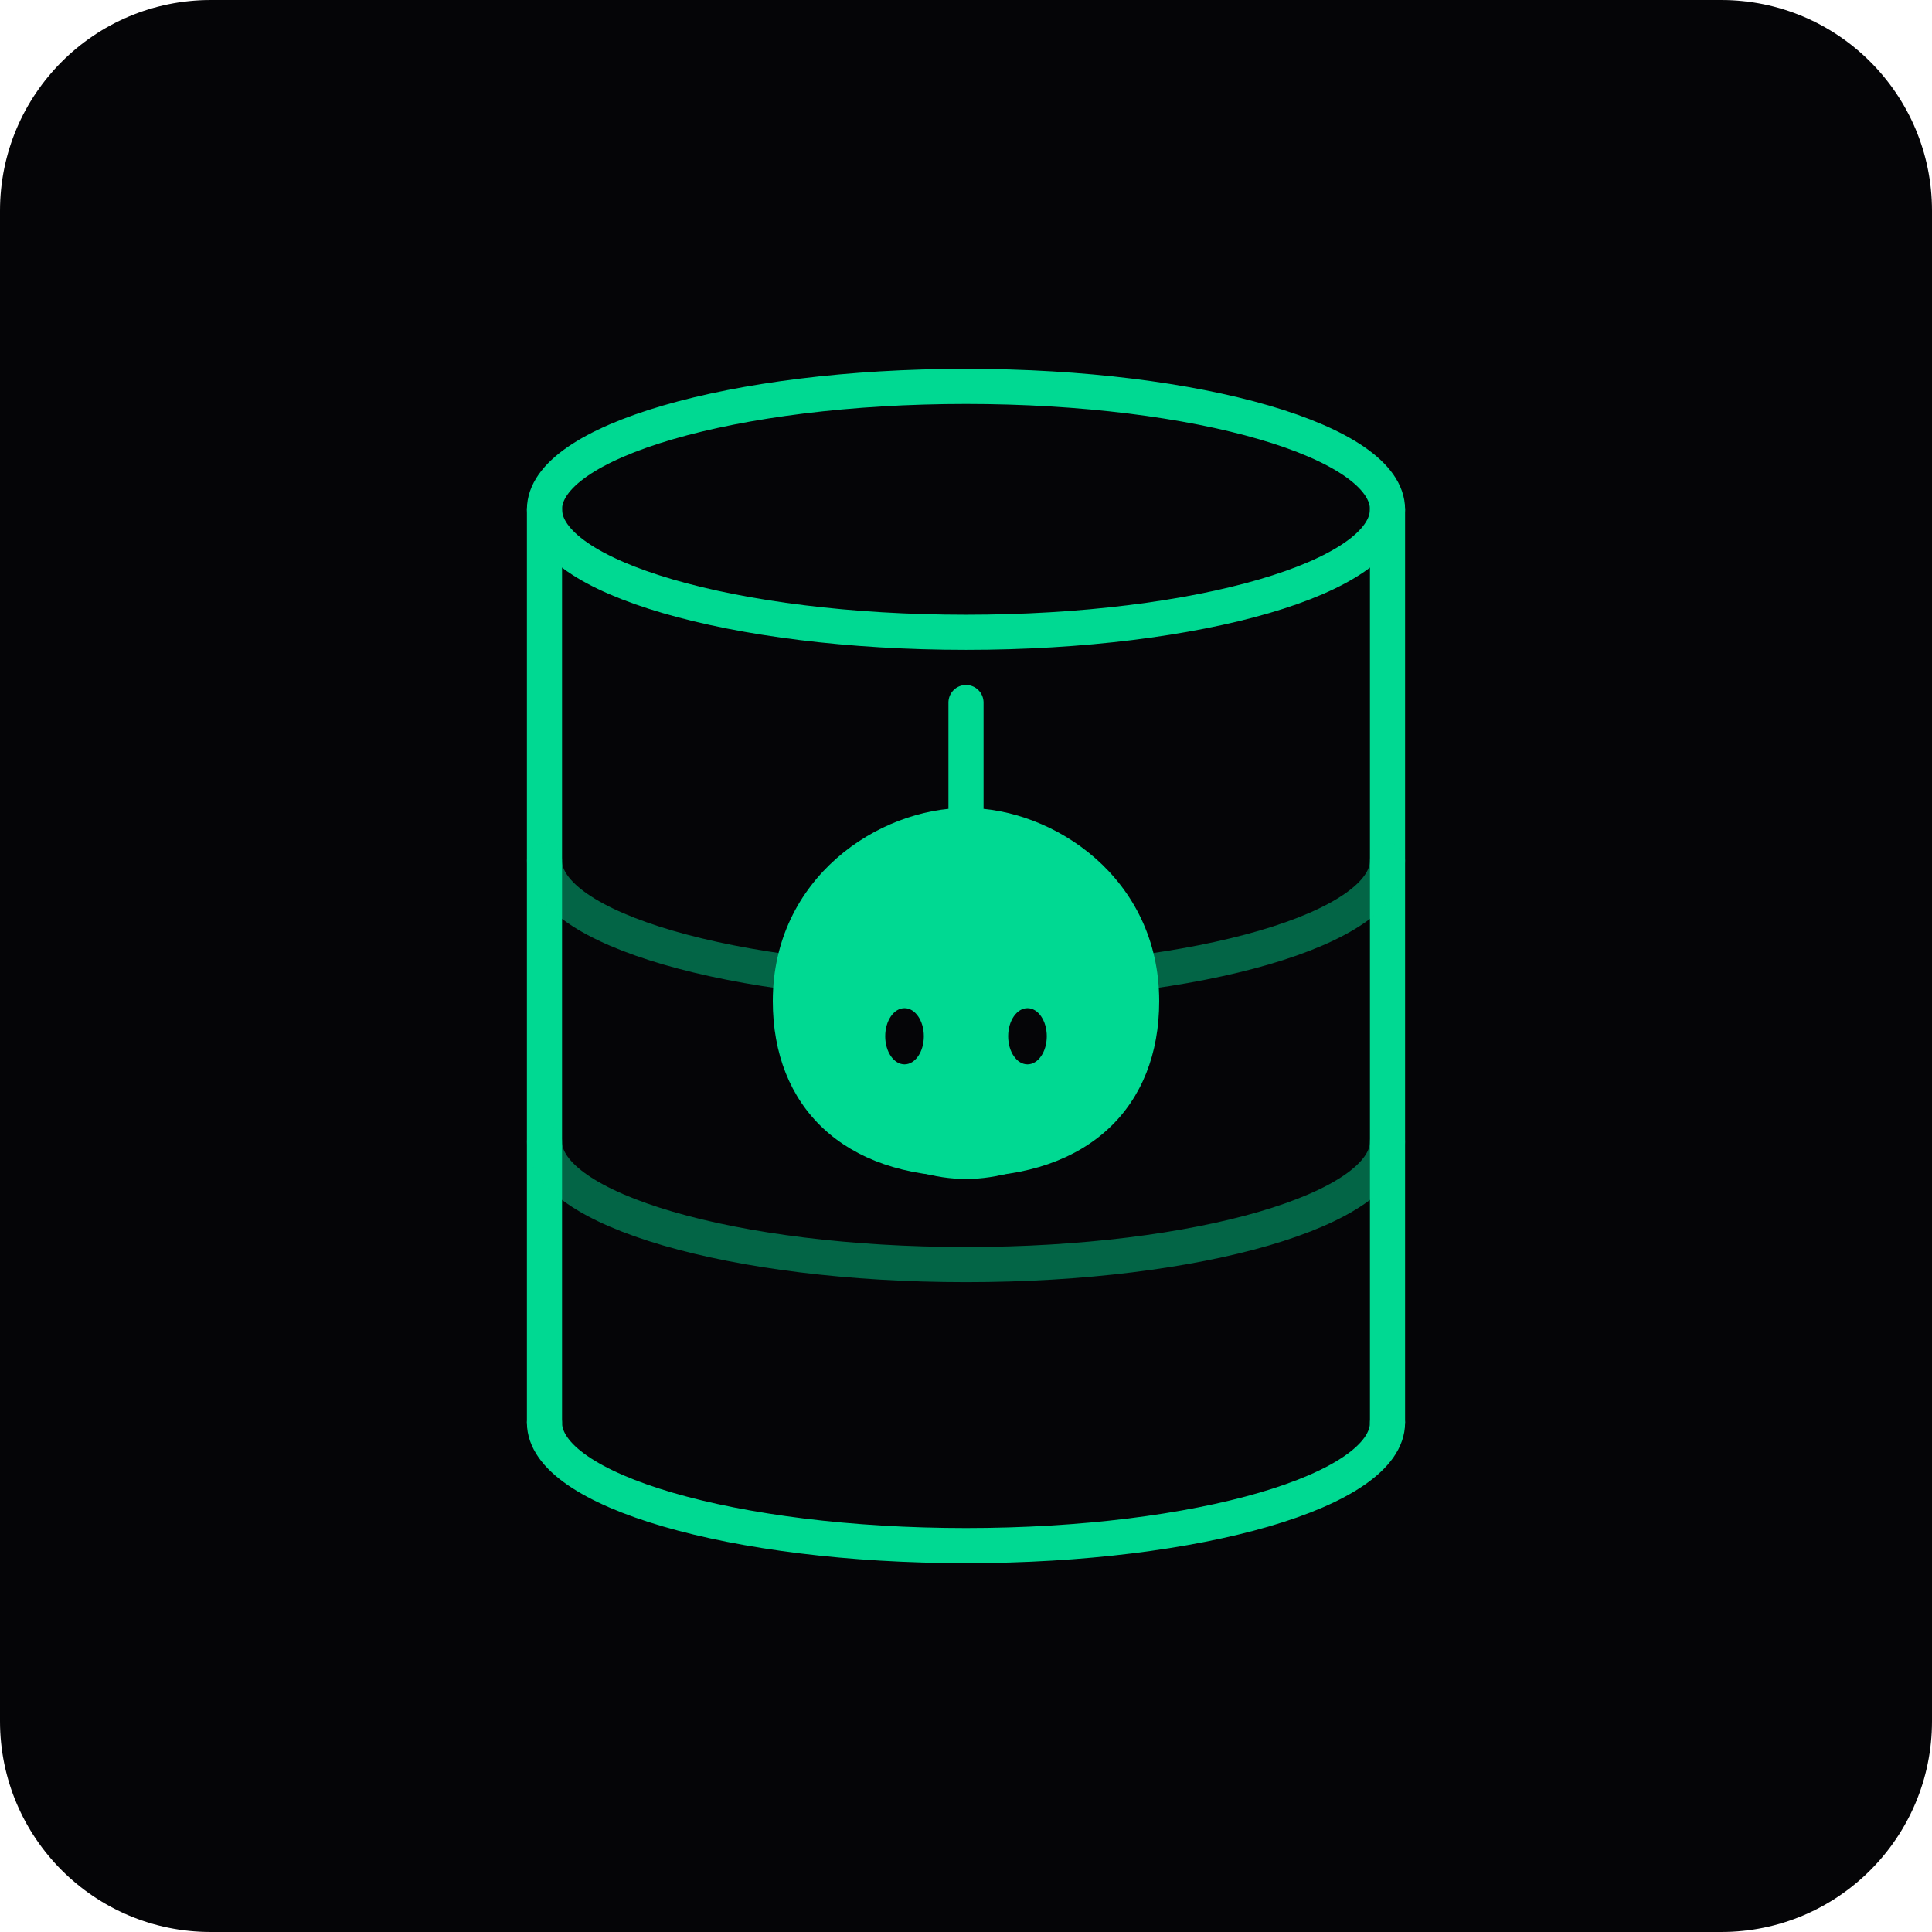
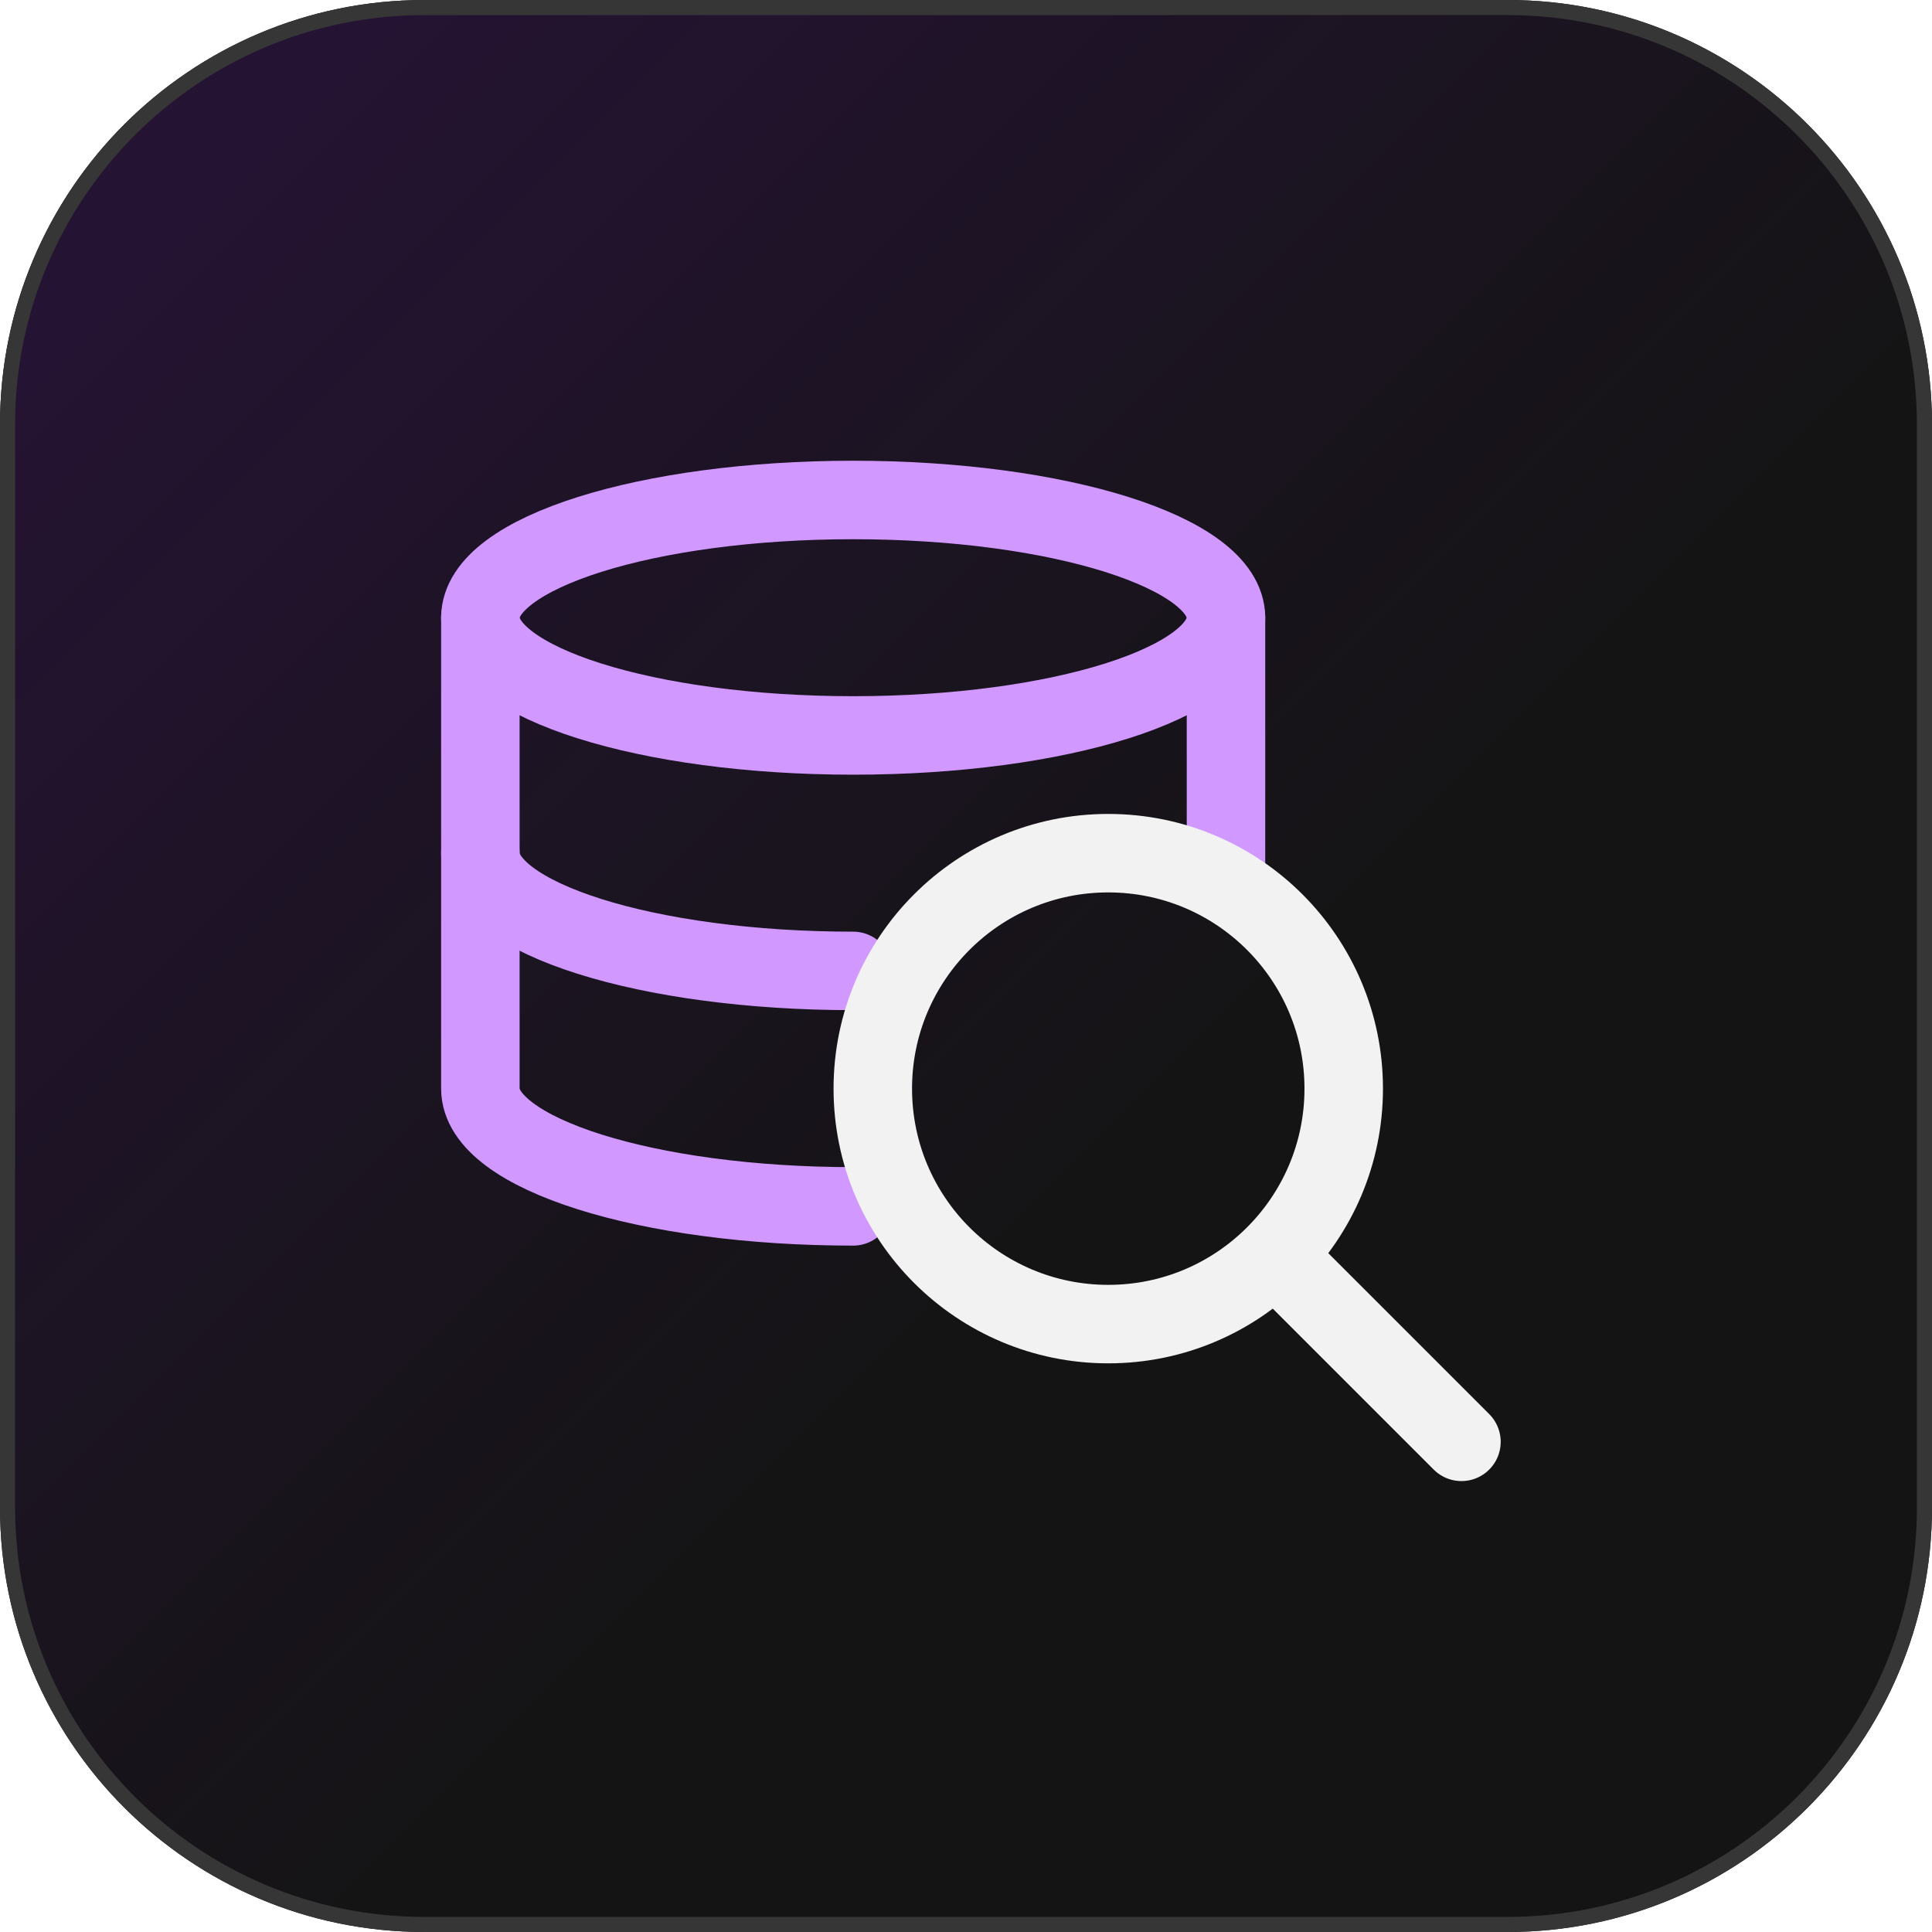
- <svg xmlns="http://www.w3.org/2000/svg" viewBox="0 0 220 220" width="220" height="220" role="img" aria-label="S2 Report Sniffer logo">
+ <svg xmlns="http://www.w3.org/2000/svg" viewBox="0 0 1024 1024" width="1024" height="1024" role="img" aria-label="S2 Report Sniffer logo">
  <defs>
-     <style>
-       .bg { fill: #050507; }
-       .accent { fill: none; stroke: #00d992; stroke-width: 4; stroke-linecap: round; stroke-linejoin: round; }
-       .accent-soft { fill: none; stroke: #00d992; stroke-width: 4; stroke-linecap: round; stroke-linejoin: round; opacity: 0.45; }
-       .accent-fill { fill: #00d992; }
-     </style>
+     <linearGradient id="tile-tint" x1="0" y1="0" x2="1" y2="1">
+       <stop offset="0" stop-color="#820DDF" stop-opacity="0.18" />
+       <stop offset="0.6" stop-color="#820DDF" stop-opacity="0" />
+     </linearGradient>
  </defs>
-   <rect class="bg" x="0" y="0" width="220" height="220" rx="24" />
-   <g transform="translate(110,110)">
-     <ellipse class="accent" cx="0" cy="-52" rx="48" ry="14" />
-     <path class="accent" d="M -48,-52 L -48,52" />
-     <path class="accent" d="M  48,-52 L  48,52" />
-     <path class="accent" d="M -48,52 A 48,14 0 0 0 48,52" />
-     <path class="accent-soft" d="M -48,-12 A 48,14 0 0 0 48,-12" />
-     <path class="accent-soft" d="M -48,20  A 48,14 0 0 0 48,20" />
-   </g>
-   <g transform="translate(110,118)">
-     <path class="accent-fill" d="M -22,-4              C -22,-18 -10,-26 0,-26              C 10,-26 22,-18 22,-4              C 22,8 14,16 0,16              C -14,16 -22,8 -22,-4 Z" />
-     <ellipse fill="#050507" cx="-7" cy="0" rx="2.2" ry="3.2" />
-     <ellipse fill="#050507" cx="7" cy="0" rx="2.2" ry="3.2" />
-     <line class="accent" x1="0" y1="-26" x2="0" y2="-38" stroke-width="4" />
-     <path d="M -10,12 Q 0,18 10,12" stroke="#00d992" stroke-width="2.5" fill="none" stroke-linecap="round" />
+   <rect x="0" y="0" width="1024" height="1024" rx="225" fill="#141414" />
+   <rect x="0" y="0" width="1024" height="1024" rx="225" fill="url(#tile-tint)" />
+   <rect x="4" y="4" width="1016" height="1016" rx="221" fill="none" stroke="#363636" stroke-width="8" />
+   <g transform="translate(171.4 161) scale(2.6)" fill="none" stroke-width="16" stroke-linecap="round">
+     <ellipse cx="108" cy="64" rx="76" ry="24" stroke="#D199FF" />
+     <path d="M32 64V160C32 173.255 66.026 184 108 184" stroke="#D199FF" />
+     <path d="M184 64V114" stroke="#D199FF" />
+     <path d="M32 112C32 125.255 66.026 136 108 136" stroke="#D199FF" />
+     <circle cx="160" cy="160" r="48" stroke="#F2F2F2" />
+     <path d="M194 194L232 232" stroke="#F2F2F2" />
  </g>
</svg>
